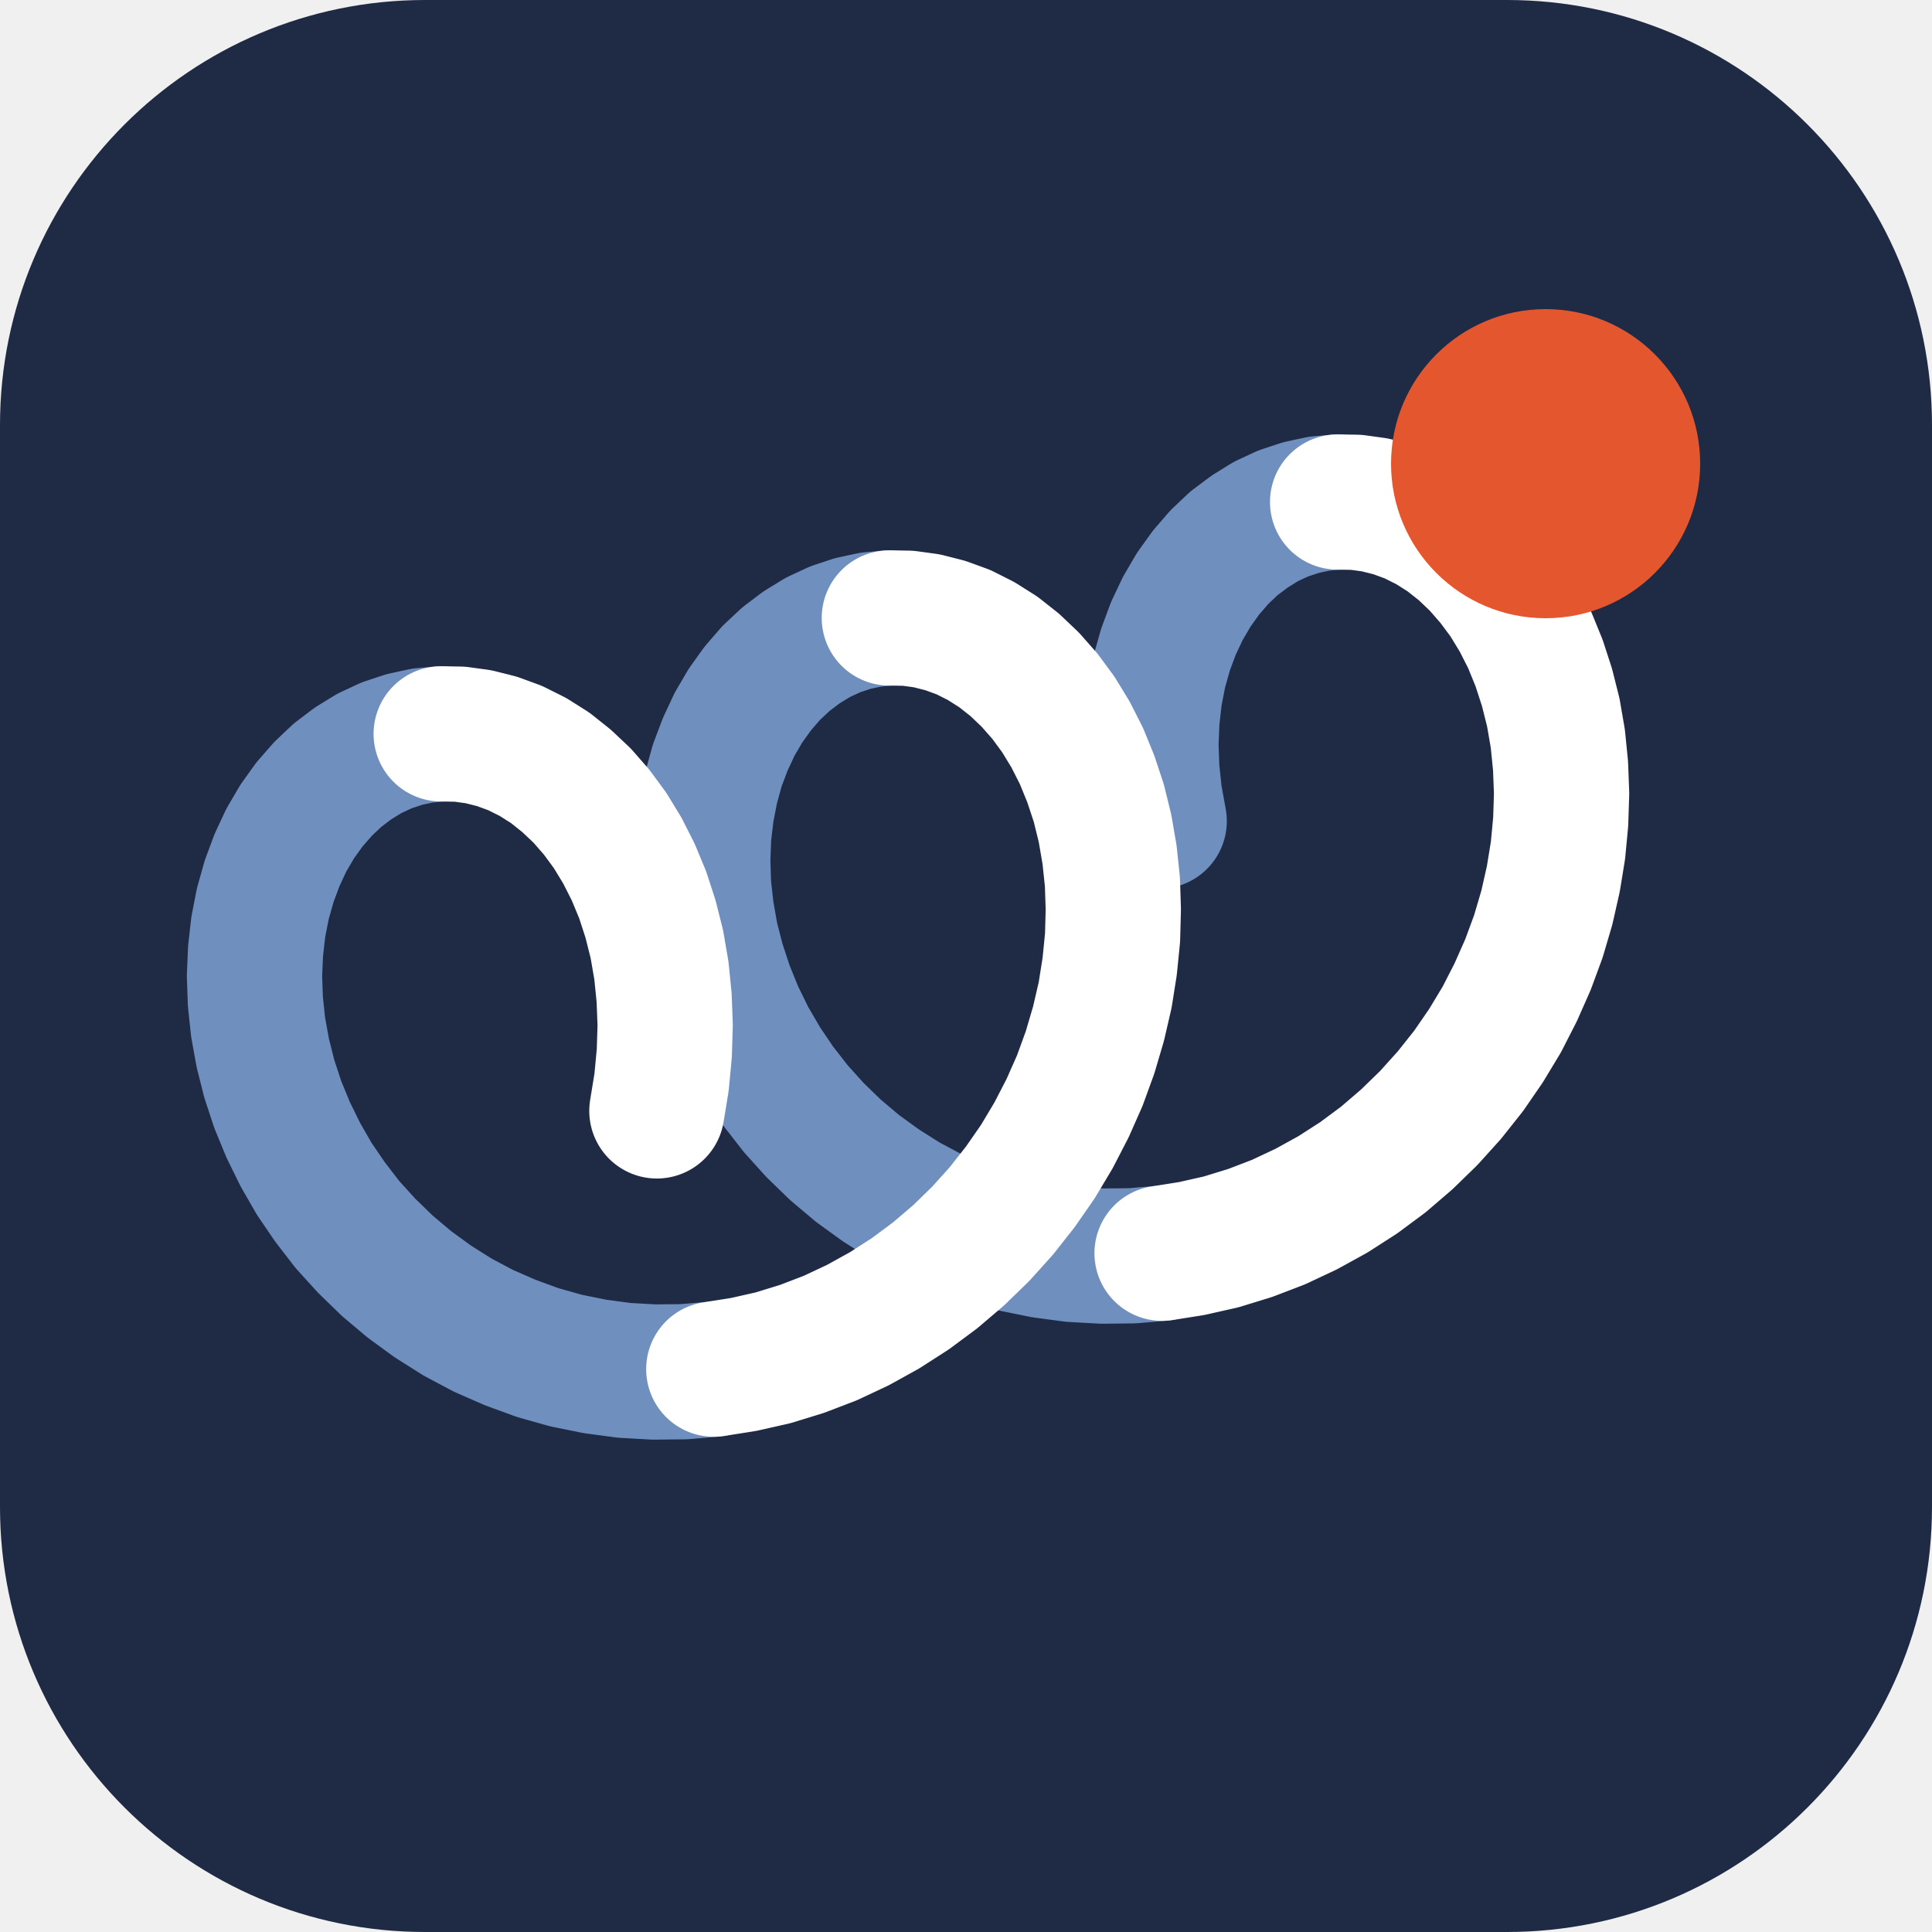
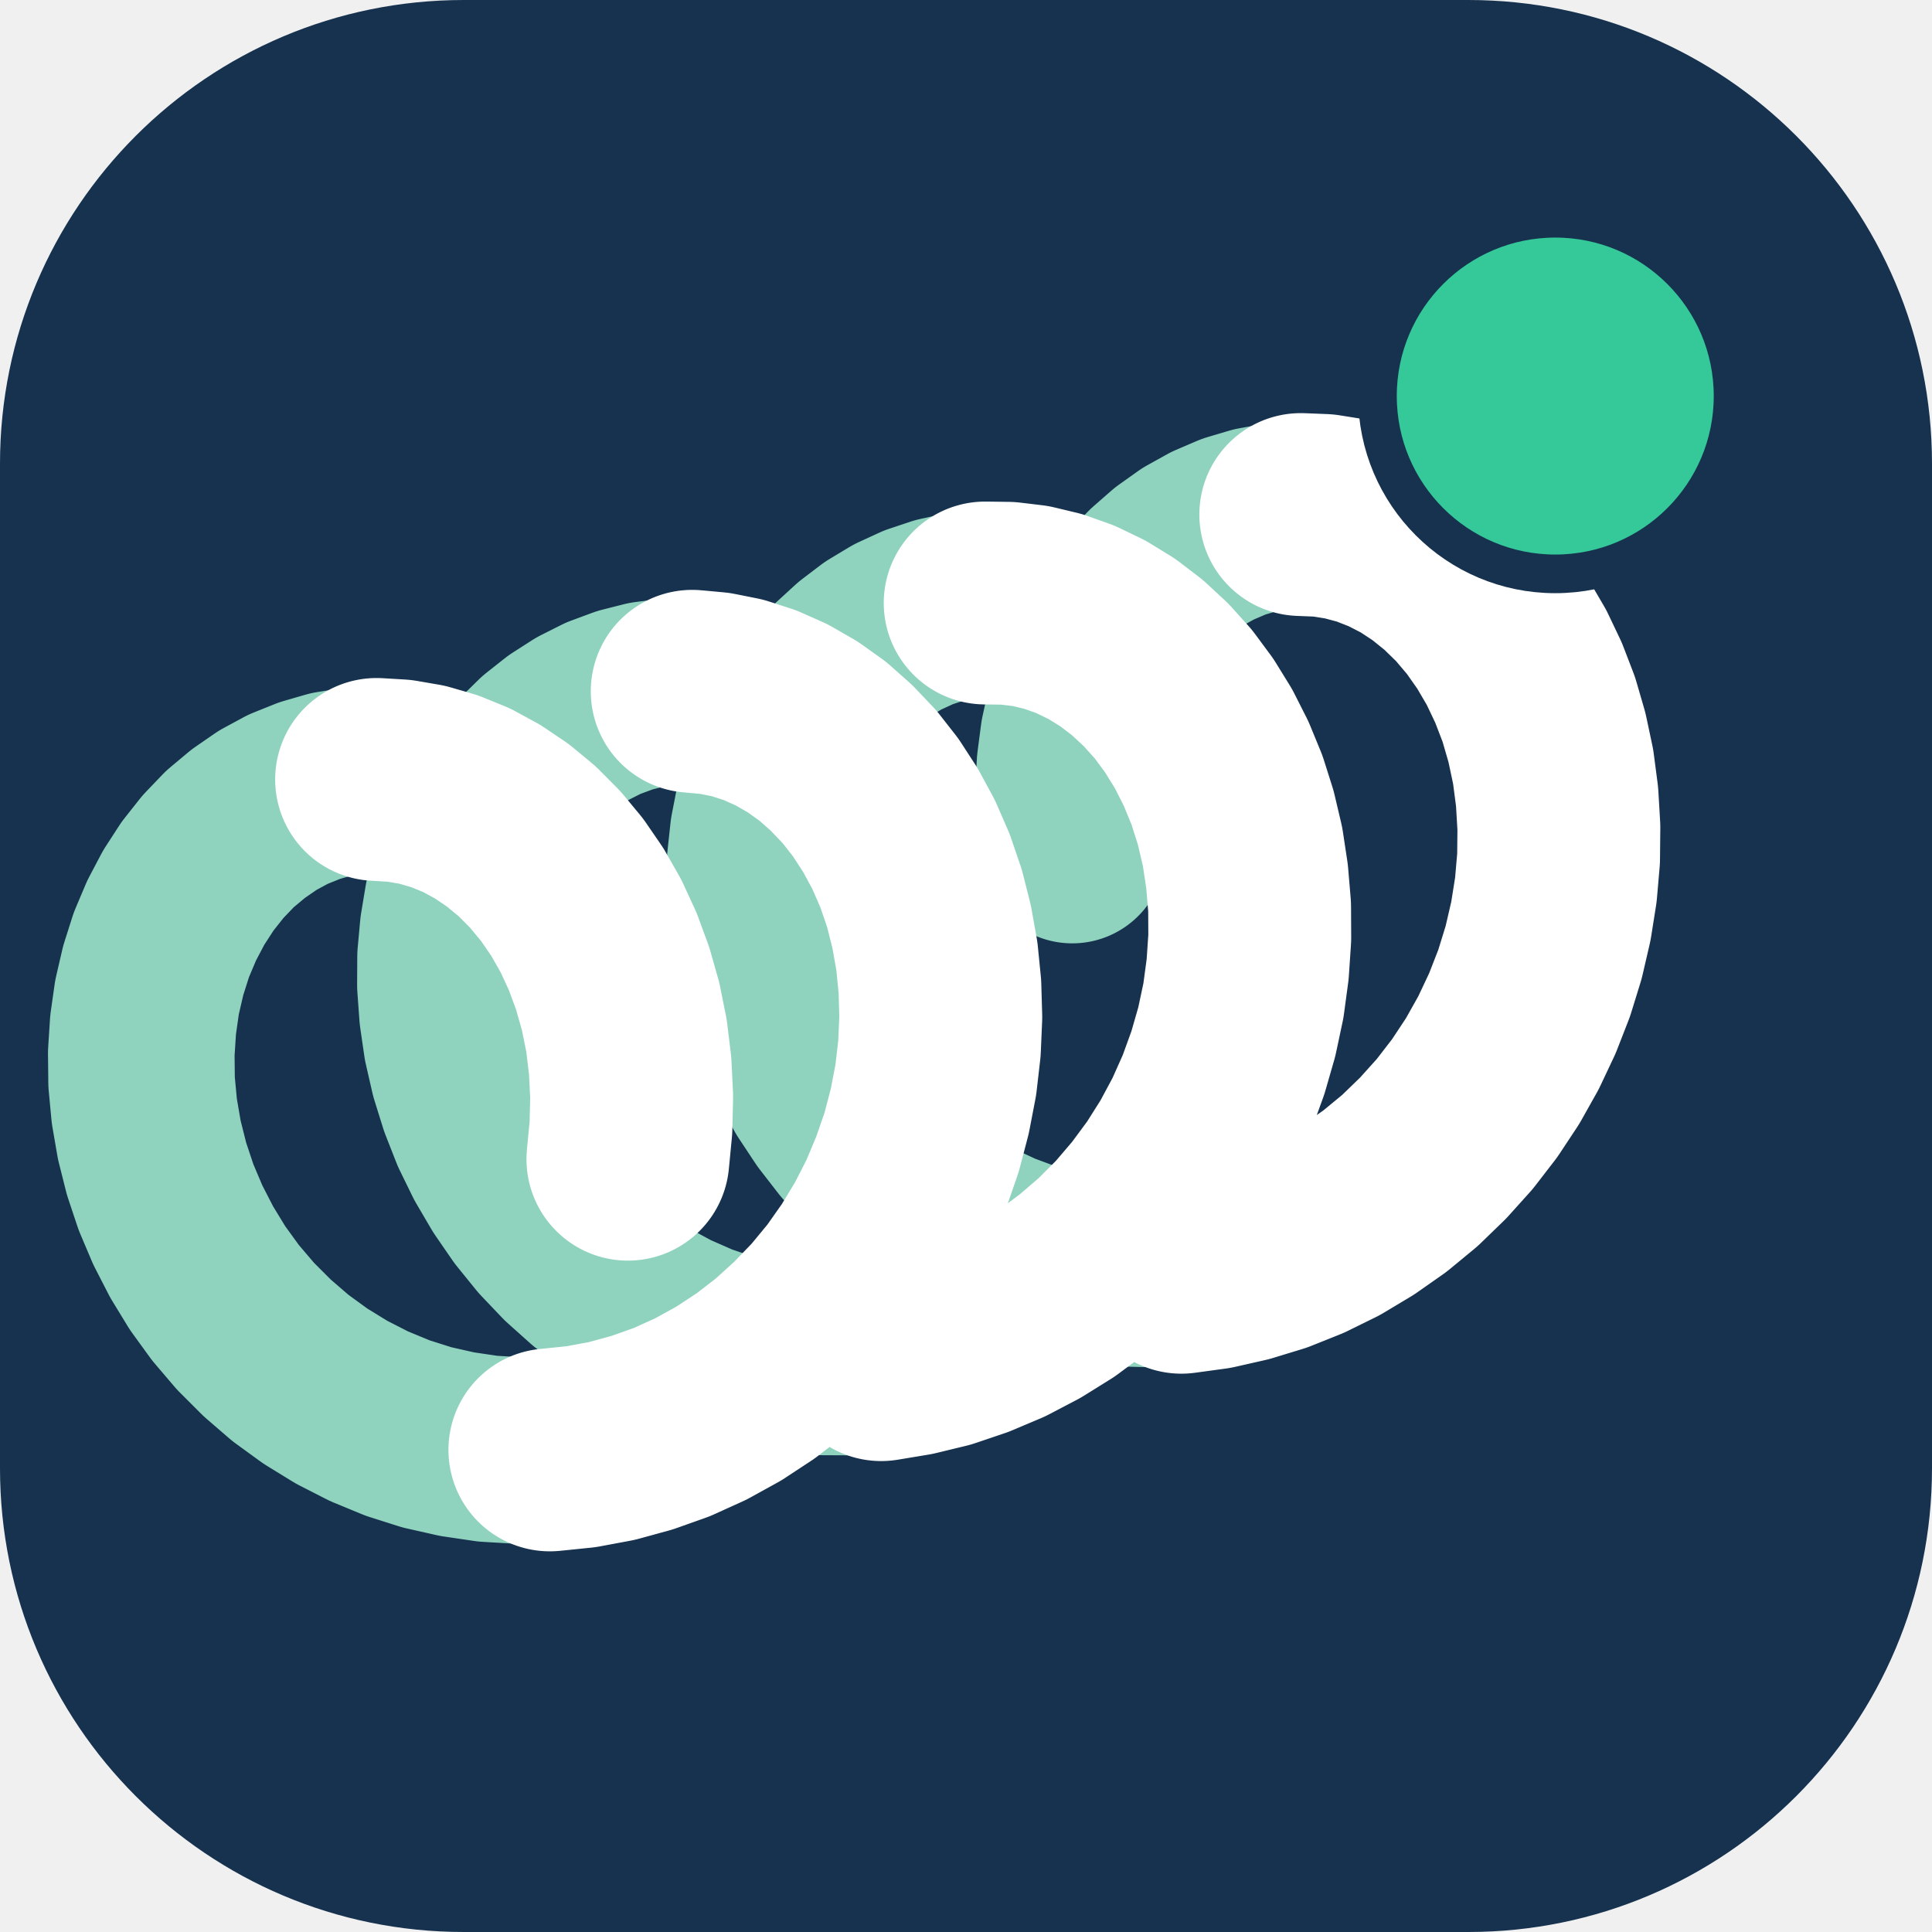
<svg xmlns="http://www.w3.org/2000/svg" width="128" height="128" viewBox="0 0 128 128">
-   <rect x="0" y="0" width="128" height="128" rx="28.16" fill="#1F2A44" />
-   <path d="M29.23,48.62L28.00,48.73M28.00,48.73L26.80,48.99M26.80,48.99L25.62,49.38M25.62,49.38L24.48,49.91M24.48,49.91L23.39,50.58M23.39,50.58L22.36,51.36M22.36,51.36L21.40,52.27M21.40,52.27L20.50,53.30M20.50,53.30L19.69,54.43M19.69,54.43L18.97,55.66M18.97,55.66L18.35,56.99M18.35,56.99L17.83,58.39M17.83,58.39L17.41,59.88M17.41,59.88L17.11,61.42M17.11,61.42L16.93,63.02M16.93,63.02L16.86,64.67M16.86,64.67L16.92,66.35M16.92,66.35L17.10,68.05M17.10,68.05L17.41,69.76M17.41,69.76L17.84,71.47M17.84,71.47L18.40,73.17M18.40,73.17L19.09,74.85M19.09,74.85L19.90,76.50M19.90,76.50L20.82,78.10M20.82,78.10L21.87,79.64M21.87,79.64L23.02,81.13M23.02,81.13L24.29,82.53M24.29,82.53L25.66,83.86M25.66,83.86L27.12,85.09M27.12,85.09L28.67,86.22M28.67,86.22L30.30,87.25M30.30,87.25L32.01,88.16M32.01,88.16L33.79,88.94M33.79,88.94L35.62,89.61M35.62,89.61L37.50,90.14M37.50,90.14L39.42,90.53M39.42,90.53L41.37,90.79M41.37,90.79L43.33,90.90M43.33,90.90L45.31,90.88M45.31,90.88L47.29,90.71M58.92,40.94L57.70,41.05M57.70,41.05L56.49,41.31M56.49,41.31L55.32,41.70M55.32,41.70L54.18,42.23M54.18,42.23L53.09,42.90M53.09,42.90L52.06,43.68M52.06,43.68L51.09,44.59M51.09,44.59L50.20,45.62M50.20,45.62L49.39,46.75M49.39,46.75L48.67,47.98M48.67,47.98L48.05,49.31M48.05,49.31L47.52,50.71M47.52,50.71L47.11,52.20M47.11,52.20L46.81,53.74M46.81,53.74L46.62,55.34M46.62,55.34L46.56,56.99M46.56,56.99L46.61,58.67M46.61,58.67L46.80,60.37M46.80,60.37L47.10,62.08M47.10,62.08L47.54,63.79M47.54,63.79L48.10,65.49M48.10,65.49L48.78,67.17M48.78,67.17L49.59,68.82M49.59,68.82L50.52,70.42M50.52,70.42L51.56,71.96M51.56,71.96L52.72,73.45M52.72,73.45L53.98,74.85M53.98,74.85L55.35,76.18M55.35,76.18L56.81,77.41M56.81,77.41L58.37,78.54M58.37,78.54L60.00,79.57M60.00,79.57L61.71,80.48M61.71,80.48L63.48,81.26M63.48,81.26L65.31,81.93M65.31,81.93L67.19,82.46M67.19,82.46L69.11,82.85M69.11,82.85L71.06,83.11M71.06,83.11L73.03,83.22M73.03,83.22L75.01,83.20M75.01,83.20L76.99,83.03M88.62,33.26L87.39,33.37M87.39,33.37L86.19,33.63M86.19,33.63L85.01,34.02M85.01,34.02L83.87,34.55M83.87,34.55L82.79,35.22M82.79,35.22L81.75,36.00M81.75,36.00L80.79,36.91M80.79,36.91L79.90,37.94M79.90,37.94L79.09,39.07M79.09,39.07L78.37,40.30M78.37,40.30L77.74,41.63M77.74,41.63L77.22,43.03M77.22,43.03L76.80,44.52M76.80,44.52L76.50,46.06M76.50,46.06L76.32,47.66M76.32,47.66L76.25,49.31M76.25,49.31L76.31,50.99M76.31,50.99L76.49,52.69M76.49,52.69L76.80,54.40" stroke="#6F8FBF" stroke-width="8.96" stroke-linecap="round" fill="none" />
-   <path d="M43.52,73.60L43.83,71.70M43.83,71.70L44.01,69.80M44.01,69.80L44.07,67.93M44.07,67.93L44.00,66.10M44.00,66.10L43.82,64.30M43.82,64.30L43.52,62.56M43.52,62.56L43.10,60.89M43.10,60.89L42.58,59.29M42.58,59.29L41.95,57.77M41.95,57.77L41.23,56.35M41.23,56.35L40.42,55.02M40.42,55.02L39.53,53.81M39.53,53.81L38.57,52.71M38.57,52.71L37.53,51.73M37.53,51.73L36.45,50.87M36.45,50.87L35.31,50.15M35.31,50.15L34.13,49.56M34.13,49.56L32.93,49.12M32.93,49.12L31.70,48.81M31.70,48.81L30.46,48.64M30.46,48.64L29.23,48.62M47.29,90.71L49.26,90.40M49.26,90.40L51.21,89.96M51.21,89.96L53.13,89.37M53.13,89.37L55.01,88.65M55.01,88.65L56.84,87.79M56.84,87.79L58.61,86.81M58.61,86.81L60.32,85.71M60.32,85.71L61.95,84.50M61.95,84.50L63.51,83.17M63.51,83.17L64.97,81.75M64.97,81.75L66.34,80.23M66.34,80.23L67.60,78.63M67.60,78.63L68.76,76.96M68.76,76.96L69.80,75.22M69.80,75.22L70.73,73.42M70.73,73.42L71.54,71.59M71.54,71.59L72.22,69.72M72.22,69.72L72.78,67.82M72.78,67.82L73.22,65.92M73.22,65.92L73.52,64.02M73.52,64.02L73.71,62.12M73.71,62.12L73.76,60.25M73.76,60.25L73.70,58.42M73.70,58.42L73.51,56.62M73.51,56.62L73.21,54.88M73.21,54.88L72.80,53.21M72.80,53.21L72.27,51.61M72.27,51.61L71.65,50.09M71.65,50.09L70.93,48.67M70.93,48.67L70.12,47.34M70.12,47.34L69.23,46.13M69.23,46.13L68.26,45.03M68.26,45.03L67.23,44.05M67.23,44.05L66.14,43.19M66.14,43.19L65.00,42.47M65.00,42.47L63.83,41.88M63.83,41.88L62.62,41.44M62.62,41.44L61.40,41.13M61.40,41.13L60.16,40.96M60.16,40.96L58.92,40.94M76.99,83.03L78.95,82.72M78.95,82.72L80.90,82.28M80.90,82.28L82.82,81.69M82.82,81.69L84.70,80.97M84.70,80.97L86.53,80.11M86.53,80.11L88.31,79.13M88.31,79.13L90.02,78.03M90.02,78.03L91.65,76.82M91.65,76.82L93.20,75.49M93.20,75.49L94.66,74.07M94.66,74.07L96.03,72.55M96.03,72.55L97.30,70.95M97.30,70.95L98.45,69.28M98.45,69.28L99.50,67.54M99.50,67.54L100.42,65.74M100.42,65.74L101.23,63.91M101.23,63.91L101.92,62.04M101.92,62.04L102.48,60.14M102.48,60.14L102.91,58.24M102.91,58.24L103.22,56.34M103.22,56.34L103.40,54.44M103.40,54.44L103.46,52.57M103.46,52.57L103.39,50.74M103.39,50.74L103.21,48.94M103.21,48.94L102.91,47.20M102.91,47.20L102.49,45.53M102.49,45.53L101.97,43.93M101.97,43.93L101.35,42.41M101.35,42.41L100.63,40.99M100.63,40.99L99.82,39.66M99.82,39.66L98.92,38.45M98.92,38.45L97.96,37.35M97.96,37.35L96.93,36.37M96.93,36.37L95.84,35.51M95.84,35.51L94.70,34.79M94.70,34.79L93.52,34.20M93.52,34.20L92.32,33.76M92.32,33.76L91.09,33.45M91.09,33.45L89.86,33.28M89.86,33.28L88.62,33.26" stroke="#FFFFFF" stroke-width="8.96" stroke-linecap="round" fill="none" />
-   <circle cx="102.40" cy="30.72" r="10.24" fill="#E4572E" />
+   <rect x="0" y="0" width="128" height="128" rx="30.72" fill="#16324F" />
+   <path d="M24.95,51.64L23.45,51.72M23.45,51.72L21.96,51.96M21.96,51.96L20.51,52.38M20.51,52.38L19.09,52.95M19.09,52.95L17.74,53.68M17.74,53.68L16.45,54.57M16.45,54.57L15.23,55.59M15.23,55.59L14.11,56.76M14.11,56.76L13.09,58.05M13.09,58.05L12.17,59.47M12.17,59.47L11.37,60.99M11.37,60.99L10.69,62.60M10.69,62.60L10.15,64.30M10.15,64.30L9.74,66.07M9.74,66.07L9.48,67.90M9.48,67.90L9.36,69.77M9.36,69.77L9.38,71.68M9.38,71.68L9.56,73.60M9.56,73.60L9.89,75.52M9.89,75.52L10.37,77.43M10.37,77.43L11.00,79.32M11.00,79.32L11.78,81.16M11.78,81.16L12.70,82.95M12.70,82.95L13.75,84.67M13.75,84.67L14.94,86.31M14.94,86.31L16.26,87.86M16.26,87.86L17.70,89.30M17.70,89.30L19.24,90.63M19.24,90.63L20.89,91.83M20.89,91.83L22.63,92.90M22.63,92.90L24.45,93.83M24.45,93.83L26.34,94.61M26.34,94.61L28.29,95.23M28.29,95.23L30.29,95.68M30.29,95.68L32.32,95.98M32.32,95.98L34.37,96.10M34.37,96.10L36.43,96.06M45.86,45.80L44.36,45.83M44.36,45.83L42.86,46.02M42.86,46.02L41.40,46.39M41.40,46.39L39.97,46.92M39.97,46.92L38.60,47.61M38.60,47.61L37.29,48.45M37.29,48.45L36.05,49.43M36.05,49.43L34.90,50.56M34.90,50.56L33.85,51.82M33.85,51.82L32.90,53.20M32.90,53.20L32.07,54.69M32.07,54.69L31.35,56.28M31.35,56.28L30.77,57.96M30.77,57.96L30.32,59.71M30.32,59.71L30.02,61.52M30.02,61.52L29.85,63.38M29.85,63.38L29.84,65.28M29.84,65.28L29.98,67.20M29.98,67.20L30.26,69.12M30.26,69.12L30.70,71.04M30.70,71.04L31.29,72.93M31.29,72.93L32.02,74.79M32.02,74.79L32.90,76.59M32.90,76.59L33.92,78.33M33.92,78.33L35.07,80.00M35.07,80.00L36.35,81.58M36.35,81.58L37.75,83.05M37.75,83.05L39.27,84.41M39.27,84.41L40.89,85.65M40.89,85.65L42.60,86.76M42.60,86.76L44.40,87.73M44.40,87.73L46.27,88.55M46.27,88.55L48.21,89.21M48.21,89.21L50.19,89.72M50.19,89.72L52.21,90.06M52.21,90.06L54.26,90.23M54.26,90.23L56.32,90.24M56.32,90.24L58.38,90.08M65.27,39.95L63.77,40.10M63.77,40.10L62.29,40.42M62.29,40.42L60.85,40.90M60.85,40.90L59.46,41.54M59.46,41.54L58.13,42.34M58.13,42.34L56.88,43.29M56.88,43.29L55.70,44.37M55.70,44.37L54.62,45.60M54.62,45.60L53.64,46.94M53.64,46.94L52.77,48.40M52.77,48.40L52.02,49.96M52.02,49.96L51.40,51.62M51.40,51.62L50.92,53.35M50.92,53.35L50.57,55.15M50.57,55.15L50.37,57.00M50.37,57.00L50.31,58.88M50.31,58.88L50.40,60.80M50.40,60.80L50.64,62.72M50.64,62.72L51.04,64.64M51.04,64.64L51.58,66.54M51.58,66.54L52.28,68.41M52.28,68.41L53.11,70.23M53.11,70.23L54.09,71.99M54.09,71.99L55.21,73.68M55.21,73.68L56.45,75.28M56.45,75.28L57.82,76.79M57.82,76.79L59.31,78.18M59.31,78.18L60.90,79.46M60.90,79.46L62.58,80.61M62.58,80.61L64.36,81.62M64.36,81.62L66.21,82.48M66.21,82.48L68.13,83.19M68.13,83.19L70.10,83.74M70.10,83.74L72.11,84.13M72.11,84.13L74.15,84.35M74.15,84.35L76.21,84.40M76.21,84.40L78.27,84.29M86.18,34.09L84.67,34.19M84.67,34.19L83.19,34.46M83.19,34.46L81.74,34.89M81.74,34.89L80.34,35.49M80.34,35.49L78.99,36.24M78.99,36.24L77.71,37.15M77.71,37.15L76.51,38.20M76.51,38.20L75.40,39.38M75.40,39.38L74.39,40.69M74.39,40.69L73.49,42.12M73.49,42.12L72.71,43.66M72.71,43.66L72.05,45.28M72.05,45.28L71.52,47.00M71.52,47.00L71.13,48.78M71.13,48.78L70.89,50.61M70.89,50.61L70.79,52.49M70.79,52.49L70.84,54.40M70.84,54.40L71.04,56.32" stroke="#8FD3BE" stroke-width="12.36" stroke-linecap="round" fill="none" />
+   <path d="M41.60,76.80L41.80,74.72M41.80,74.72L41.85,72.66M41.85,72.66L41.75,70.62M41.75,70.62L41.51,68.63M41.51,68.63L41.12,66.69M41.12,66.69L40.59,64.82M40.59,64.82L39.93,63.03M39.93,63.03L39.15,61.34M39.15,61.34L38.25,59.76M38.25,59.76L37.24,58.29M37.24,58.29L36.13,56.95M36.13,56.95L34.93,55.74M34.93,55.74L33.65,54.68M33.65,54.68L32.30,53.77M32.30,53.77L30.90,53.01M30.90,53.01L29.45,52.42M29.45,52.42L27.97,51.99M27.97,51.99L26.46,51.73M26.46,51.73L24.95,51.64M36.43,96.06L38.49,95.85M38.49,95.85L40.53,95.47M40.53,95.47L42.54,94.92M42.54,94.92L44.51,94.22M44.51,94.22L46.43,93.35M46.43,93.35L48.28,92.33M48.28,92.33L50.06,91.16M50.06,91.16L51.74,89.86M51.74,89.86L53.33,88.42M53.33,88.42L54.82,86.87M54.82,86.87L56.19,85.21M56.19,85.21L57.43,83.45M57.43,83.45L58.55,81.60M58.55,81.60L59.53,79.68M59.53,79.68L60.36,77.70M60.36,77.70L61.06,75.68M61.06,75.68L61.60,73.62M61.60,73.62L62.00,71.54M62.00,71.54L62.24,69.46M62.24,69.46L62.33,67.39M62.33,67.39L62.27,65.35M62.27,65.35L62.07,63.34M62.07,63.34L61.72,61.38M61.72,61.38L61.24,59.49M61.24,59.49L60.62,57.68M60.62,57.68L59.87,55.96M59.87,55.96L59.00,54.35M59.00,54.35L58.02,52.84M58.02,52.84L56.94,51.46M56.94,51.46L55.76,50.22M55.76,50.22L54.51,49.11M54.51,49.11L53.18,48.16M53.18,48.16L51.79,47.36M51.79,47.36L50.35,46.72M50.35,46.72L48.87,46.24M48.87,46.24L47.37,45.94M47.37,45.94L45.86,45.80M58.38,90.08L60.43,89.74M60.43,89.74L62.45,89.25M62.45,89.25L64.43,88.58M64.43,88.58L66.37,87.76M66.37,87.76L68.24,86.78M68.24,86.78L70.04,85.66M70.04,85.66L71.75,84.39M71.75,84.39L73.37,83.00M73.37,83.00L74.89,81.48M74.89,81.48L76.29,79.84M76.29,79.84L77.57,78.11M77.57,78.11L78.72,76.29M78.72,76.29L79.74,74.39M79.74,74.39L80.62,72.42M80.62,72.42L81.35,70.41M81.35,70.41L81.94,68.36M81.94,68.36L82.38,66.29M82.38,66.29L82.66,64.21M82.66,64.21L82.80,62.13M82.80,62.13L82.79,60.08M82.79,60.08L82.62,58.06M82.62,58.06L82.32,56.08M82.32,56.08L81.87,54.17M81.87,54.17L81.29,52.34M81.29,52.34L80.57,50.59M80.57,50.59L79.74,48.95M79.74,48.95L78.79,47.41M78.79,47.41L77.74,45.99M77.74,45.99L76.59,44.71M76.59,44.71L75.35,43.56M75.35,43.56L74.04,42.56M74.04,42.56L72.67,41.72M72.67,41.72L71.24,41.03M71.24,41.03L69.78,40.51M69.78,40.51L68.28,40.15M68.28,40.15L66.78,39.97M66.78,39.97L65.27,39.95M78.27,84.29L80.32,84.01M80.32,84.01L82.35,83.55M82.35,83.55L84.35,82.94M84.35,82.94L86.30,82.16M86.30,82.16L88.19,81.23M88.19,81.23L90.01,80.14M90.01,80.14L91.75,78.92M91.75,78.92L93.40,77.56M93.40,77.56L94.94,76.07M94.94,76.07L96.38,74.47M96.38,74.47L97.70,72.76M97.70,72.76L98.89,70.96M98.89,70.96L99.94,69.09M99.94,69.09L100.86,67.14M100.86,67.14L101.64,65.14M101.64,65.14L102.27,63.10M102.27,63.10L102.75,61.03M102.75,61.03L103.08,58.95M103.08,58.95L103.26,56.87M103.26,56.87L103.28,54.81M103.28,54.81L103.16,52.78M103.16,52.78L102.90,50.79M102.90,50.79L102.49,48.86M102.49,48.86L101.95,47.00M101.95,47.00L101.27,45.23M101.27,45.23L100.47,43.55M100.47,43.55L99.55,41.98M99.55,41.98L98.53,40.53M98.53,40.53L97.41,39.21M97.41,39.21L96.19,38.02M96.19,38.02L94.90,36.98M94.90,36.98L93.55,36.09M93.55,36.09L92.13,35.36M92.13,35.36L90.68,34.79M90.68,34.79L89.19,34.39M89.19,34.39L87.69,34.15M87.69,34.15L86.18,34.09" stroke="#FFFFFF" stroke-width="13.44" stroke-linecap="round" fill="none" />
+   <circle cx="103.04" cy="26.24" r="11.78" fill="#35C99A" stroke="#16324F" stroke-width="2.56" />
</svg>
